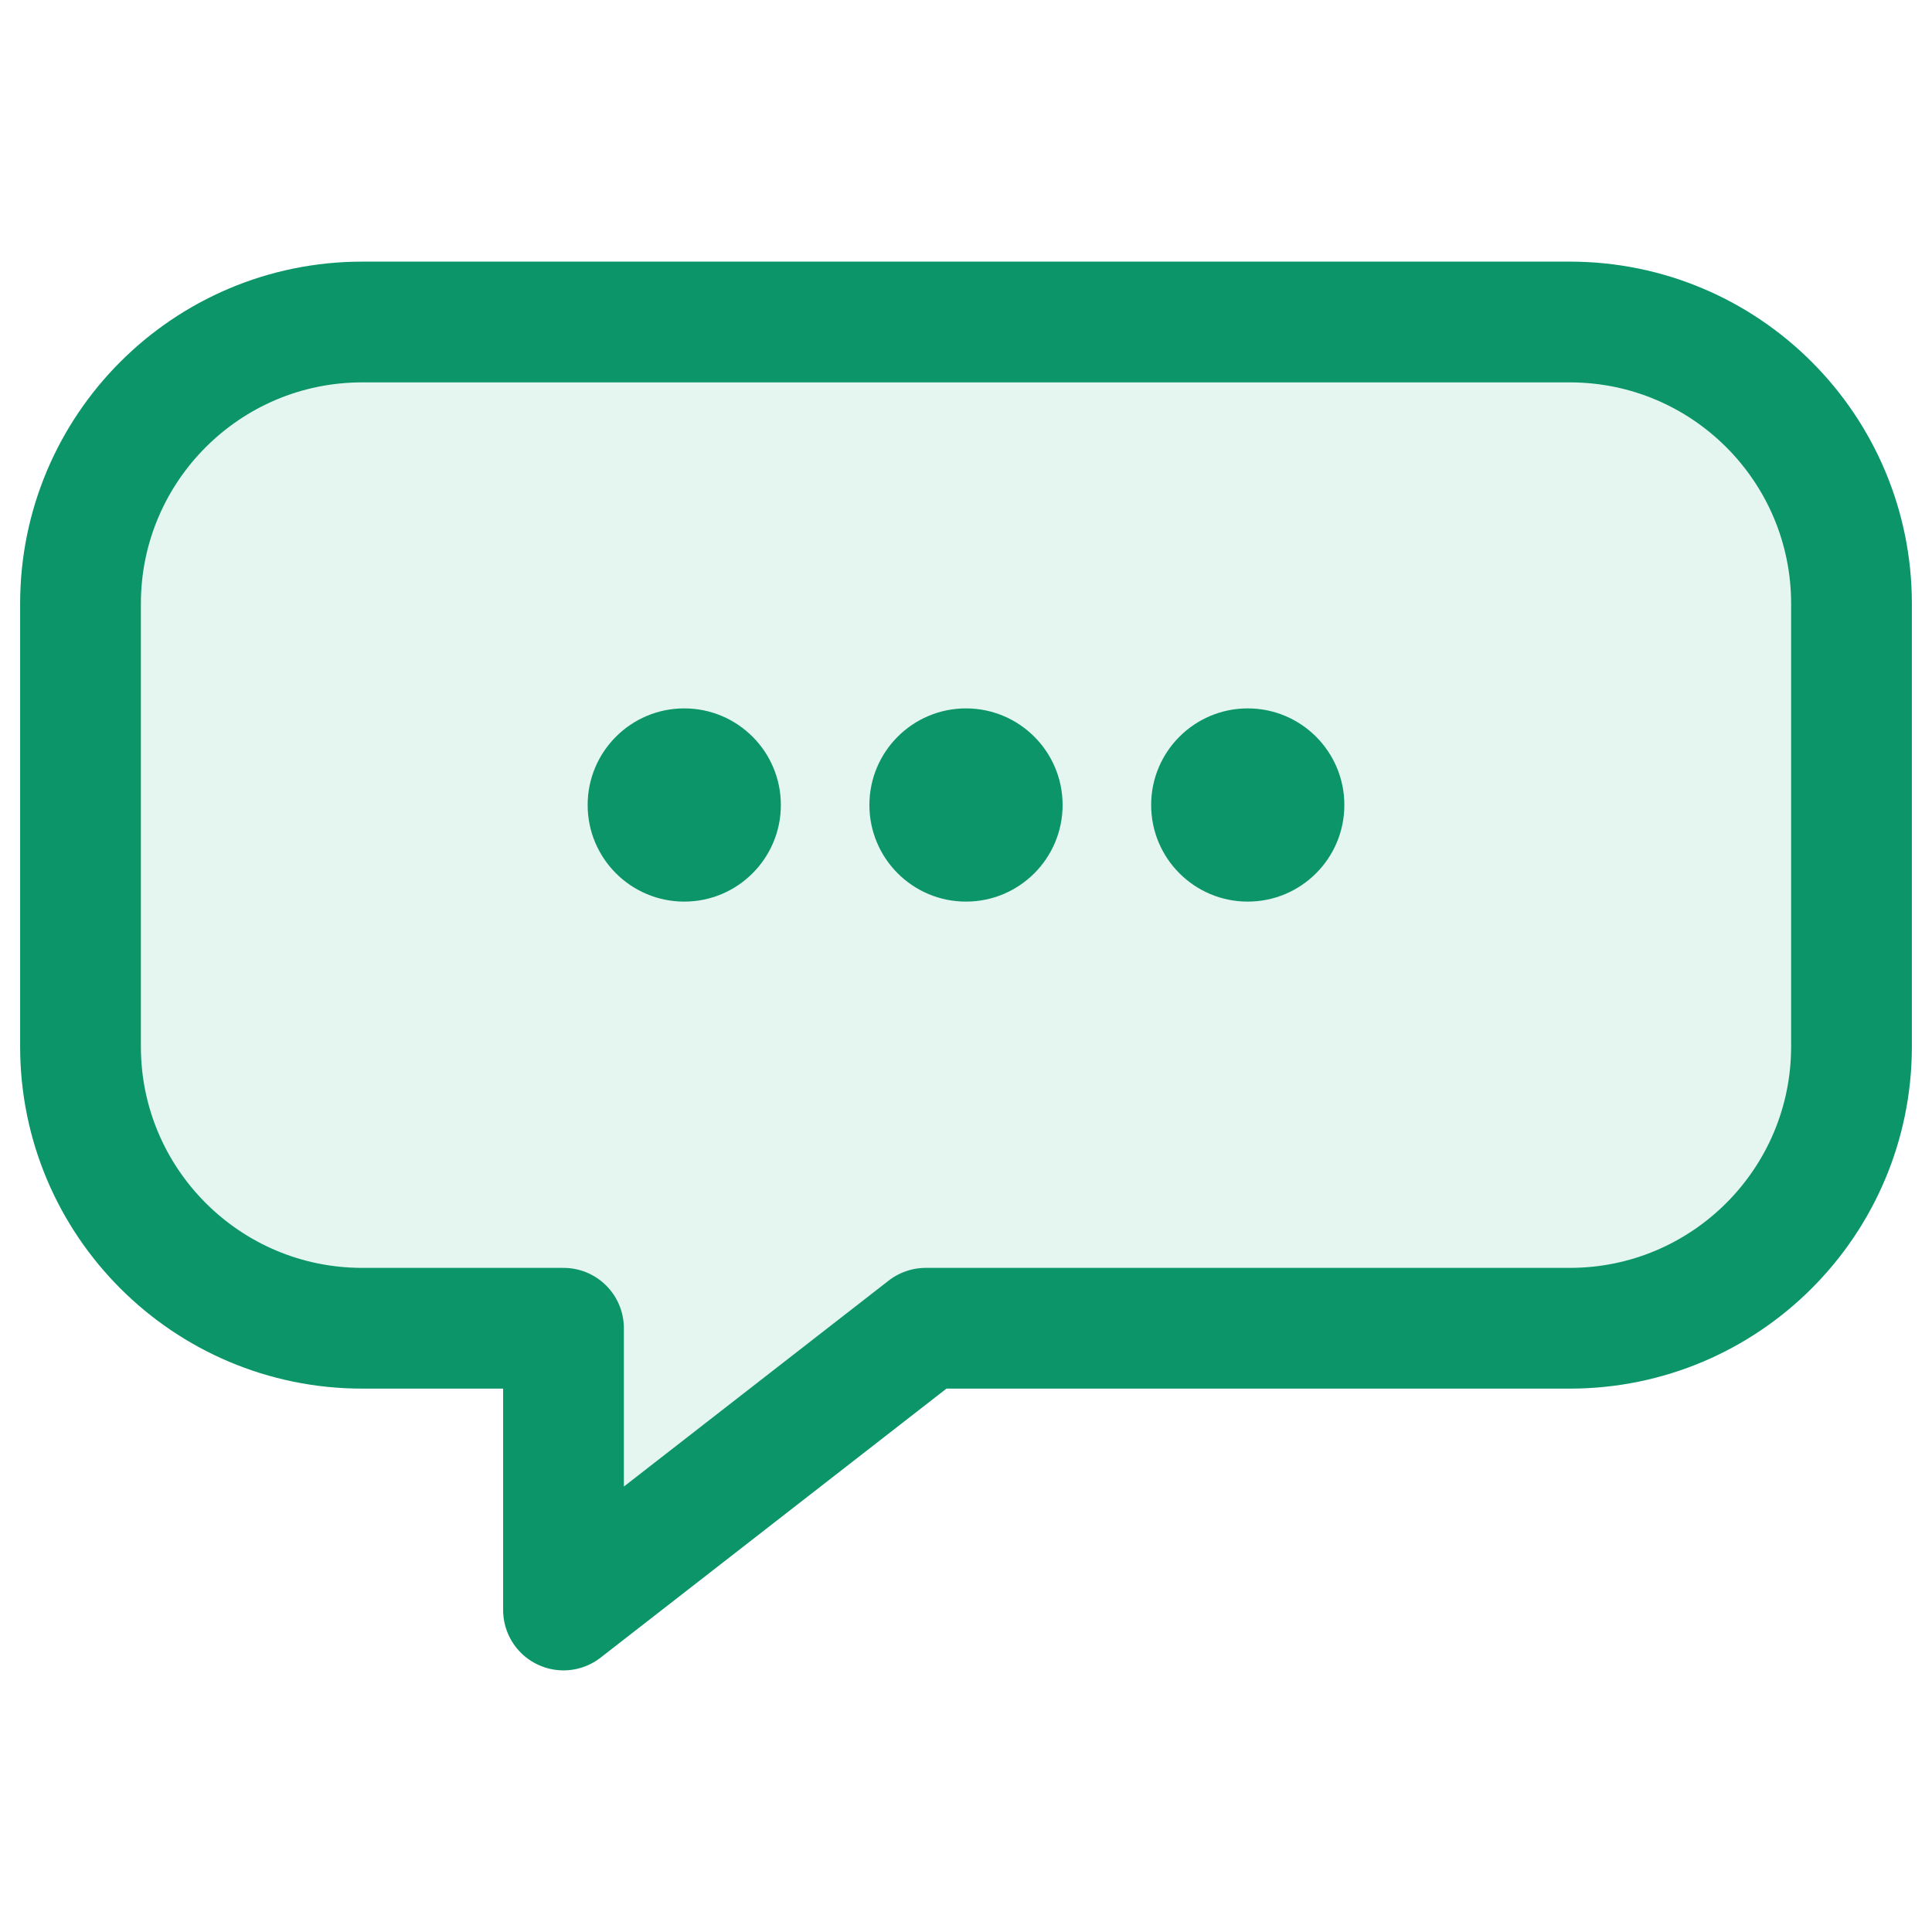
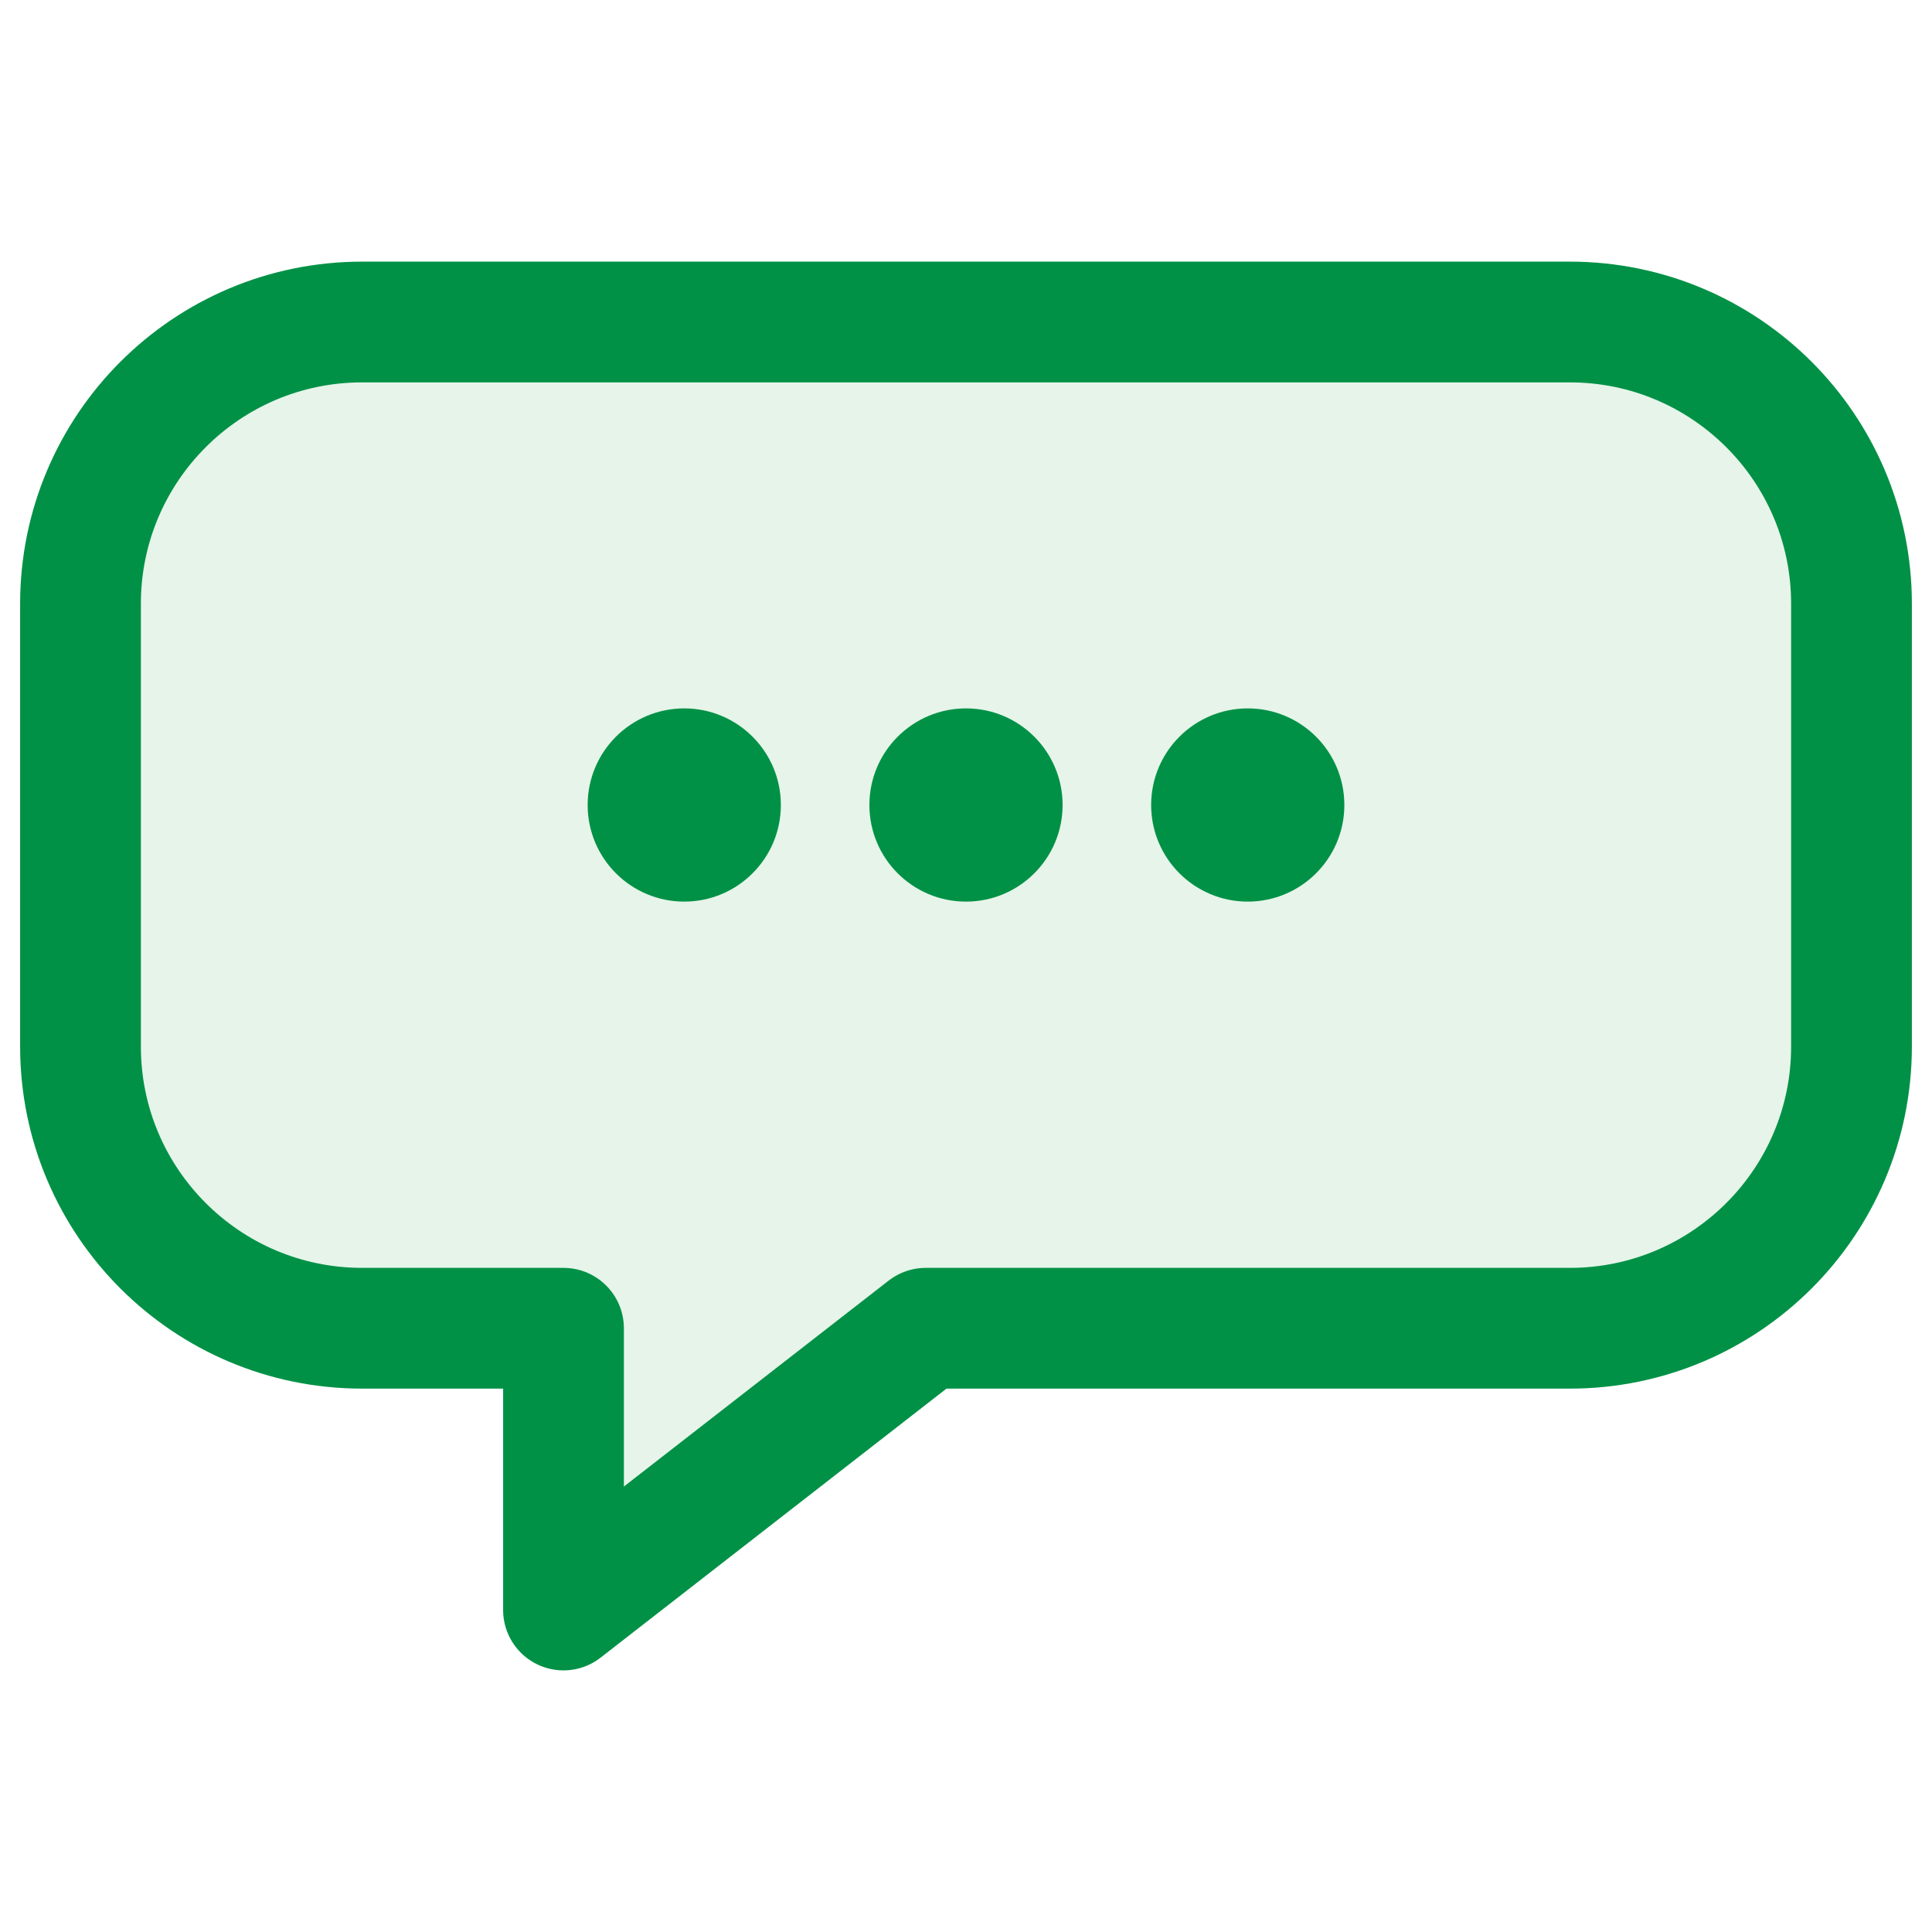
<svg xmlns="http://www.w3.org/2000/svg" viewBox="0 0 48 48">
-   <path d="M9 8h30a7 7 0 0 1 7 7v11a7 7 0 0 1-7 7H23l-9 7v-7H9a7 7 0 0 1-7-7V15a7 7 0 0 1 7-7Z" fill="#e4f6ef" stroke="#0b9569" stroke-width="3" stroke-linejoin="round" />
-   <circle cx="17" cy="20" r="2.4" fill="#0b9569" />
-   <circle cx="24" cy="20" r="2.4" fill="#0b9569" />
-   <circle cx="31" cy="20" r="2.4" fill="#0b9569" />
+   <path d="M9 8h30a7 7 0 0 1 7 7v11a7 7 0 0 1-7 7H23l-9 7v-7H9a7 7 0 0 1-7-7V15a7 7 0 0 1 7-7Z" fill="#e6f4e9" stroke="#009146" stroke-width="3" stroke-linejoin="round" />
+   <circle cx="17" cy="20" r="2.4" fill="#009146" />
+   <circle cx="24" cy="20" r="2.4" fill="#009146" />
+   <circle cx="31" cy="20" r="2.4" fill="#009146" />
</svg>
